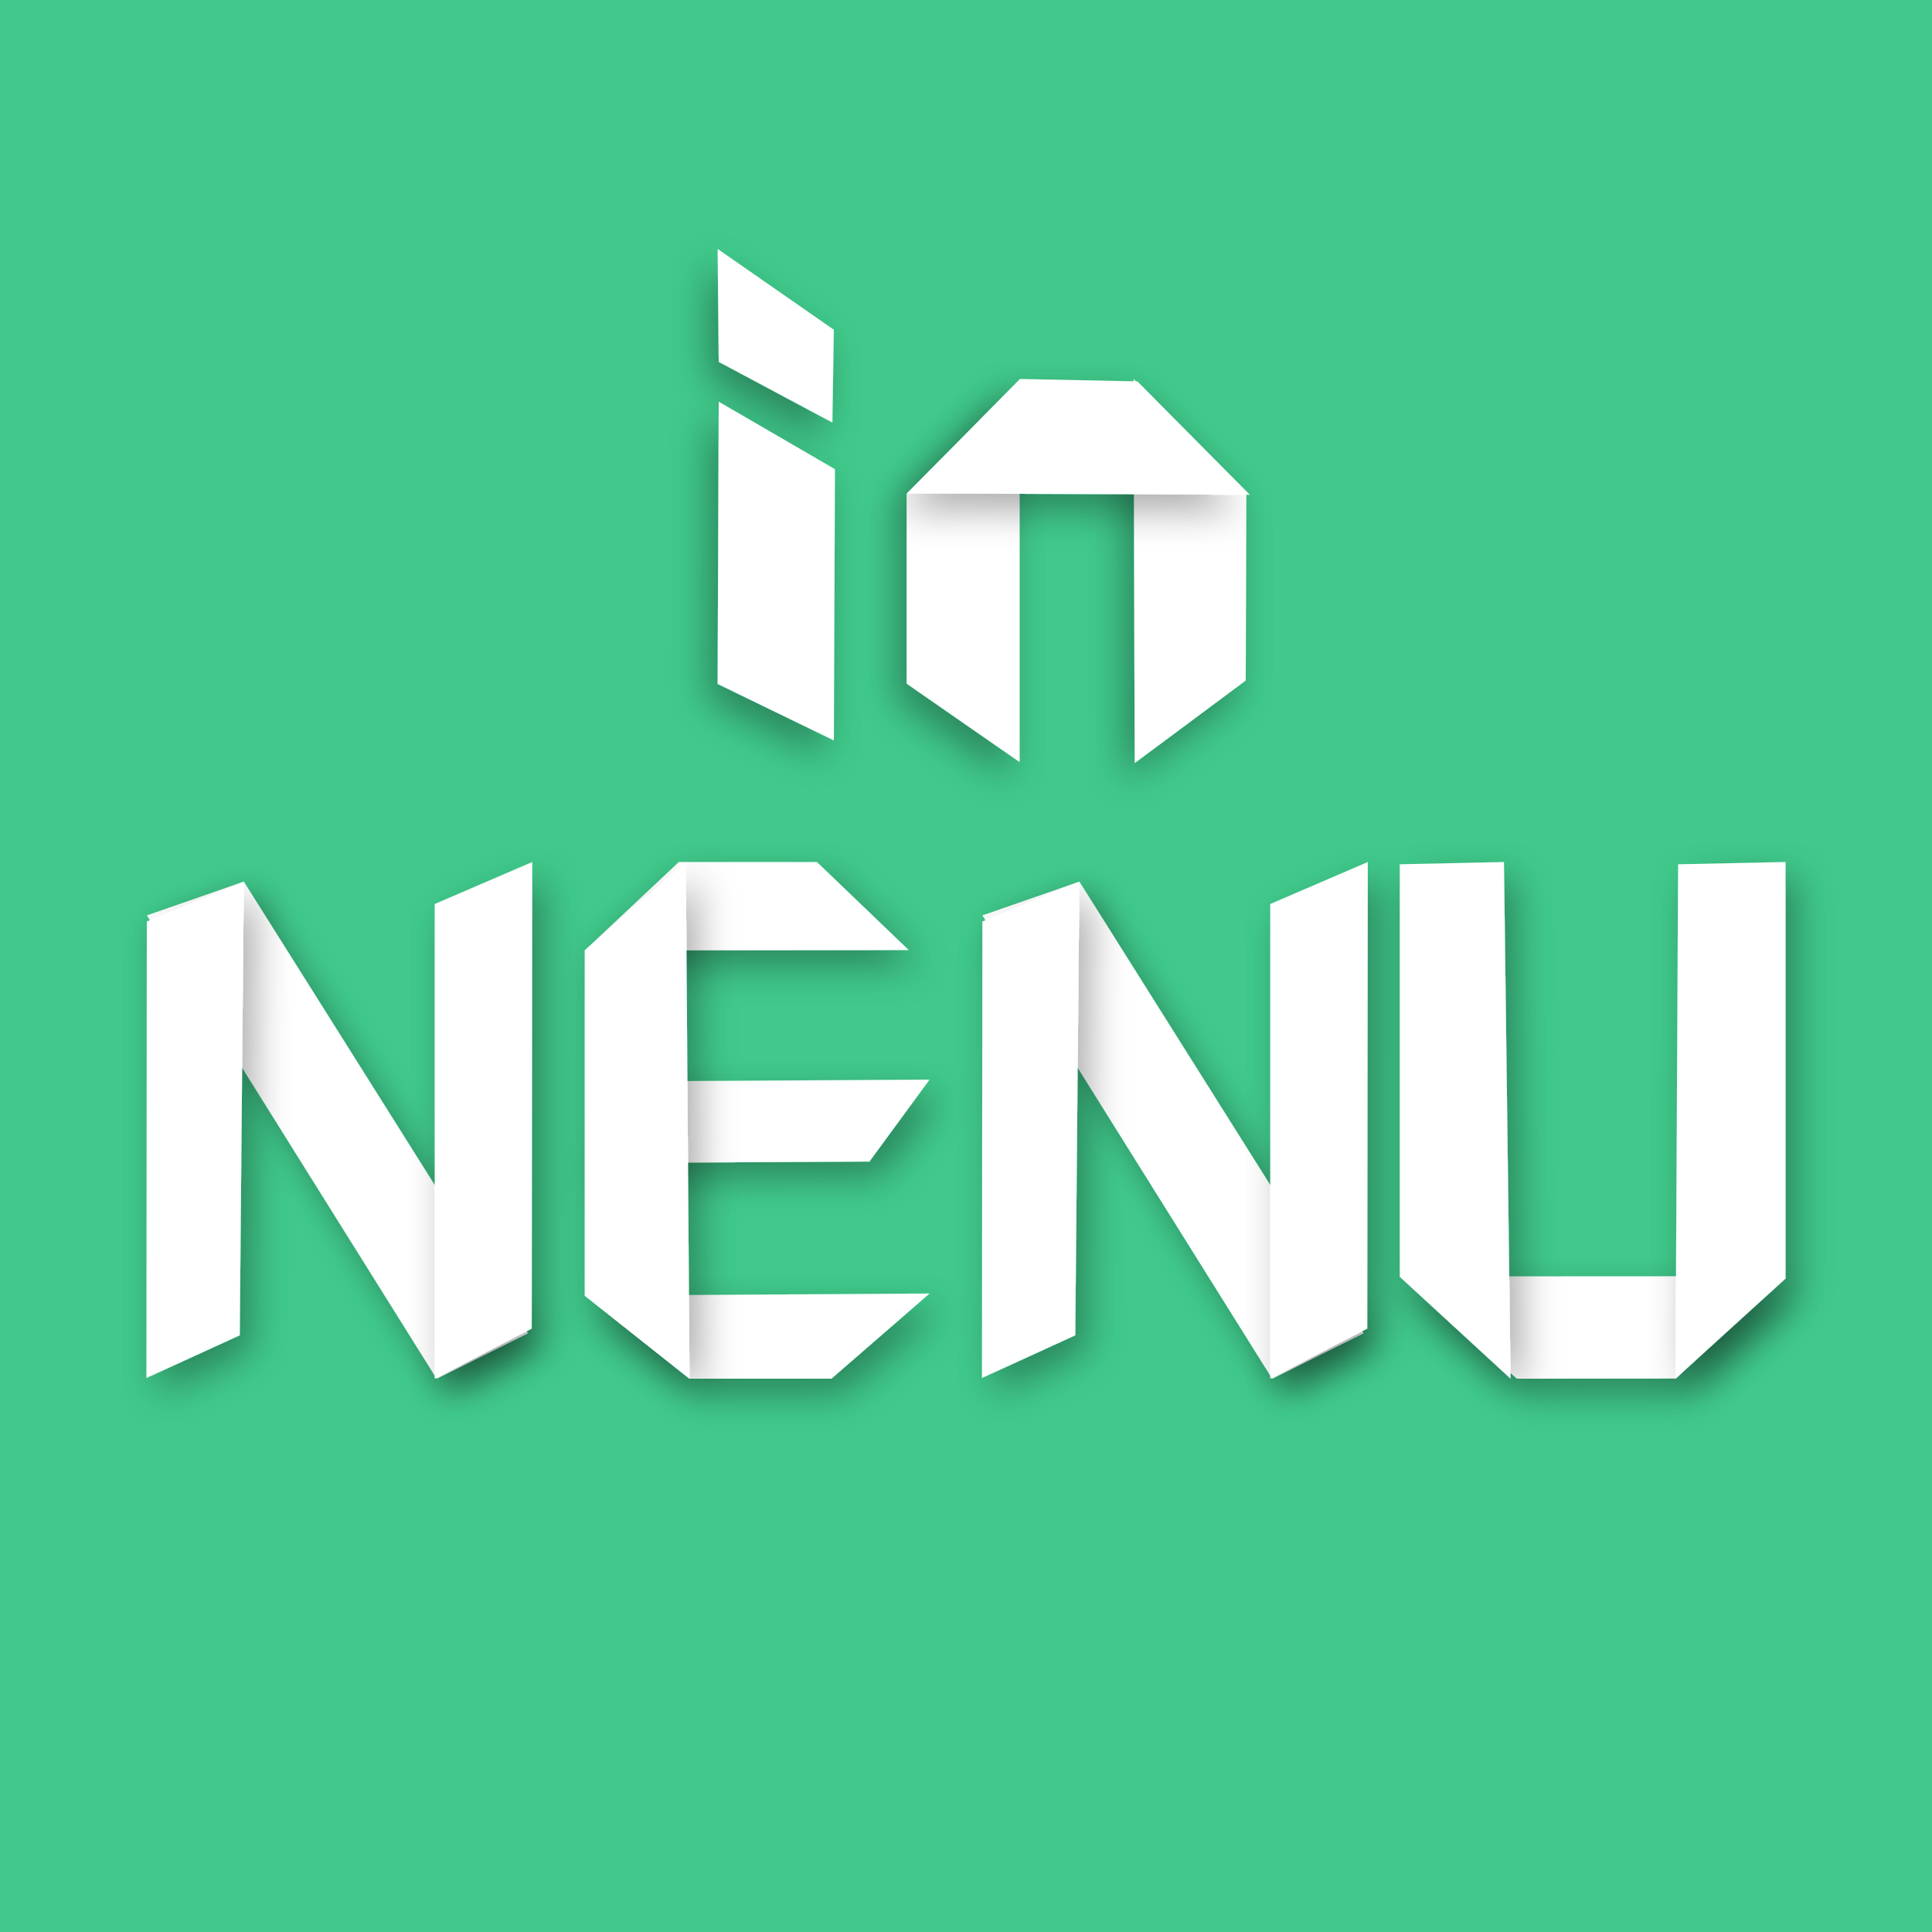
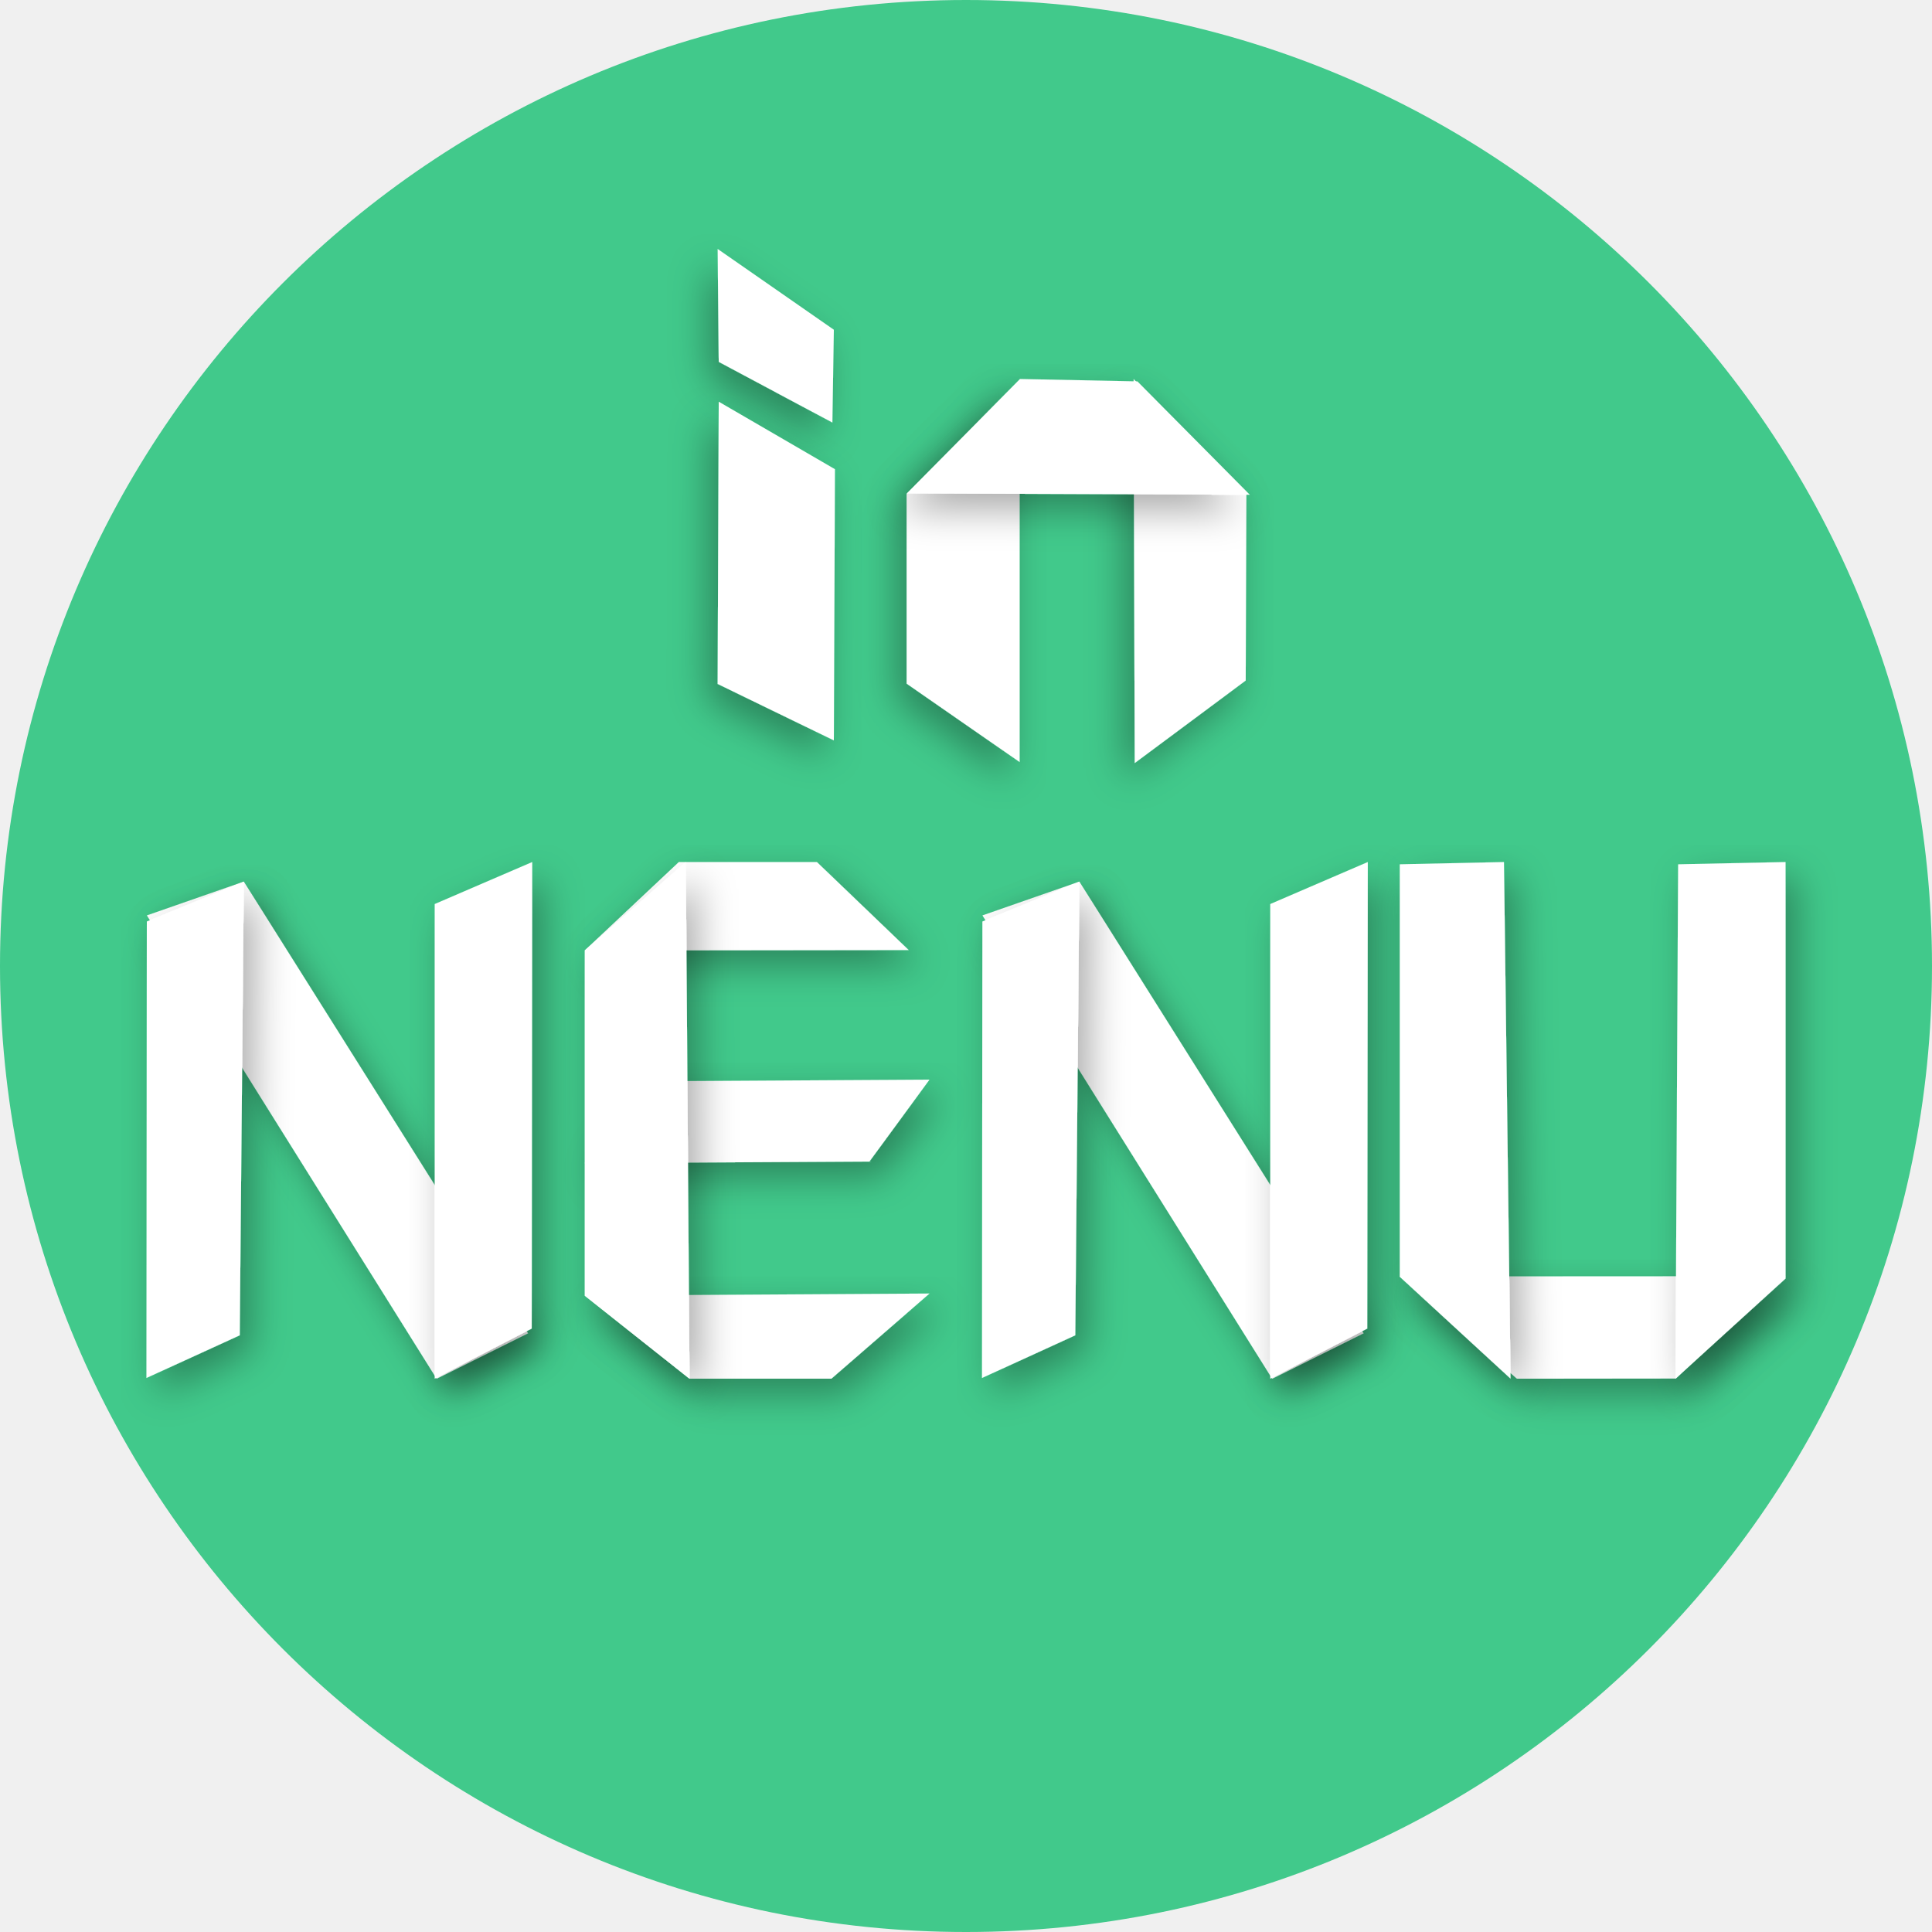
<svg xmlns="http://www.w3.org/2000/svg" width="1024" height="1024">
  <defs>
-     <filter id="b" width="1074" height="1074" x="-19.094" y="-16.931" color-interpolation-filters="sRGB" filterUnits="userSpaceOnUse">
-       <feDropShadow dx="5.906" dy="8.069" flood-color="#000" flood-opacity=".333" in="SourceGraphic" result="Shadow" stdDeviation="10" />
+     <filter id="a" width="111.599" height="142.017" x="350.077" y="115.438" filterUnits="userSpaceOnUse">
+       <feDropShadow dx="-5.28" dy="8.492" flood-color="#000" flood-opacity=".333" stdDeviation="10" />
    </filter>
-     <filter id="c" width="111.599" height="142.017" x="350.077" y="115.438" color-interpolation-filters="sRGB" filterUnits="userSpaceOnUse">
-       <feDropShadow dx="-5.28" dy="8.492" flood-color="#000" flood-opacity=".333" in="SourceGraphic" result="Shadow" stdDeviation="10" />
+     <filter id="b" width="112.185" height="229.516" x="350.077" y="196.396" filterUnits="userSpaceOnUse">
+       <feDropShadow dx="-5.28" dy="8.492" flood-color="#000" flood-opacity=".333" stdDeviation="10" />
    </filter>
-     <filter id="d" width="112.185" height="229.516" x="350.077" y="196.396" color-interpolation-filters="sRGB" filterUnits="userSpaceOnUse">
-       <feDropShadow dx="-5.28" dy="8.492" flood-color="#000" flood-opacity=".333" in="SourceGraphic" result="Shadow" stdDeviation="10" />
+     <filter id="c" width="109.909" height="251.76" x="450.244" y="185.64" filterUnits="userSpaceOnUse">
+       <feDropShadow dx="-5.28" dy="8.492" flood-color="#000" flood-opacity=".333" stdDeviation="10" />
    </filter>
-     <filter id="e" width="109.909" height="251.76" x="450.244" y="185.64" color-interpolation-filters="sRGB" filterUnits="userSpaceOnUse">
-       <feDropShadow dx="-5.28" dy="8.492" flood-color="#000" flood-opacity=".333" in="SourceGraphic" result="Shadow" stdDeviation="10" />
+     <filter id="d" width="109.783" height="253.569" x="570.551" y="184.369" filterUnits="userSpaceOnUse">
+       <feDropShadow dx="-5.28" dy="8.492" flood-color="#000" flood-opacity=".333" stdDeviation="10" />
    </filter>
-     <filter id="f" width="109.783" height="253.569" x="570.551" y="184.369" color-interpolation-filters="sRGB" filterUnits="userSpaceOnUse">
-       <feDropShadow dx="-5.28" dy="8.492" flood-color="#000" flood-opacity=".333" in="SourceGraphic" result="Shadow" stdDeviation="10" />
+     <filter id="e" width="231.724" height="111.361" x="450.425" y="184.369" filterUnits="userSpaceOnUse">
+       <feDropShadow dx="-5.28" dy="8.492" flood-color="#000" flood-opacity=".333" stdDeviation="10" />
    </filter>
-     <filter id="g" width="231.724" height="111.361" x="450.425" y="184.369" color-interpolation-filters="sRGB" filterUnits="userSpaceOnUse">
-       <feDropShadow dx="-5.28" dy="8.492" flood-color="#000" flood-opacity=".333" in="SourceGraphic" result="Shadow" stdDeviation="10" />
+     <filter id="f" width="245.616" height="307.057" x="61.196" y="452.517" filterUnits="userSpaceOnUse">
+       <feDropShadow dx="5.15" dy="7.036" flood-color="#000" flood-opacity=".333" stdDeviation="8.72" />
    </filter>
-     <filter id="h" width="245.616" height="307.057" x="61.196" y="452.517" color-interpolation-filters="sRGB" filterUnits="userSpaceOnUse">
-       <feDropShadow dx="5.15" dy="7.036" flood-color="#000" flood-opacity=".333" in="SourceGraphic" result="Shadow" stdDeviation="8.72" />
+     <filter id="g" width="102.174" height="313.639" x="58.305" y="450.159" filterUnits="userSpaceOnUse">
+       <feDropShadow dx="5.973" dy="8.16" flood-color="#000" flood-opacity=".333" stdDeviation="10.112" />
    </filter>
-     <filter id="i" width="102.174" height="313.639" x="58.305" y="450.159" color-interpolation-filters="sRGB" filterUnits="userSpaceOnUse">
-       <feDropShadow dx="5.973" dy="8.16" flood-color="#000" flood-opacity=".333" in="SourceGraphic" result="Shadow" stdDeviation="10.112" />
+     <filter id="h" width="102.266" height="324.412" x="211.083" y="439.769" filterUnits="userSpaceOnUse">
+       <feDropShadow dx="5.973" dy="8.16" flood-color="#000" flood-opacity=".333" stdDeviation="10.112" />
    </filter>
-     <filter id="j" width="102.266" height="324.412" x="211.083" y="439.769" color-interpolation-filters="sRGB" filterUnits="userSpaceOnUse">
-       <feDropShadow dx="5.973" dy="8.16" flood-color="#000" flood-opacity=".333" in="SourceGraphic" result="Shadow" stdDeviation="10.112" />
+     <filter id="i" width="245.616" height="307.057" x="504.057" y="452.517" filterUnits="userSpaceOnUse">
+       <feDropShadow dx="5.15" dy="7.036" flood-color="#000" flood-opacity=".333" stdDeviation="8.72" />
    </filter>
-     <filter id="k" width="245.616" height="307.057" x="504.057" y="452.517" color-interpolation-filters="sRGB" filterUnits="userSpaceOnUse">
-       <feDropShadow dx="5.15" dy="7.036" flood-color="#000" flood-opacity=".333" in="SourceGraphic" result="Shadow" stdDeviation="8.72" />
+     <filter id="j" width="102.174" height="313.639" x="501.166" y="450.159" filterUnits="userSpaceOnUse">
+       <feDropShadow dx="5.973" dy="8.16" flood-color="#000" flood-opacity=".333" stdDeviation="10.112" />
    </filter>
-     <filter id="l" width="102.174" height="313.639" x="501.166" y="450.159" color-interpolation-filters="sRGB" filterUnits="userSpaceOnUse">
-       <feDropShadow dx="5.973" dy="8.16" flood-color="#000" flood-opacity=".333" in="SourceGraphic" result="Shadow" stdDeviation="10.112" />
+     <filter id="k" width="102.266" height="324.412" x="653.944" y="439.769" filterUnits="userSpaceOnUse">
+       <feDropShadow dx="5.973" dy="8.16" flood-color="#000" flood-opacity=".333" stdDeviation="10.112" />
    </filter>
-     <filter id="m" width="102.266" height="324.412" x="653.944" y="439.769" color-interpolation-filters="sRGB" filterUnits="userSpaceOnUse">
-       <feDropShadow dx="5.973" dy="8.16" flood-color="#000" flood-opacity=".333" in="SourceGraphic" result="Shadow" stdDeviation="10.112" />
+     <filter id="l" width="222.285" height="97.439" x="290.595" y="439.769" filterUnits="userSpaceOnUse">
+       <feDropShadow dx="5.973" dy="8.16" flood-color="#000" flood-opacity=".333" stdDeviation="10.112" />
    </filter>
-     <filter id="n" width="222.285" height="97.439" x="290.595" y="439.769" color-interpolation-filters="sRGB" filterUnits="userSpaceOnUse">
-       <feDropShadow dx="5.973" dy="8.16" flood-color="#000" flood-opacity=".333" in="SourceGraphic" result="Shadow" stdDeviation="10.112" />
+     <filter id="m" width="233.325" height="94.836" x="290.595" y="555.096" filterUnits="userSpaceOnUse">
+       <feDropShadow dx="5.973" dy="8.16" flood-color="#000" flood-opacity=".333" stdDeviation="10.112" />
    </filter>
-     <filter id="o" width="233.325" height="94.836" x="290.595" y="555.096" color-interpolation-filters="sRGB" filterUnits="userSpaceOnUse">
-       <feDropShadow dx="5.973" dy="8.16" flood-color="#000" flood-opacity=".333" in="SourceGraphic" result="Shadow" stdDeviation="10.112" />
+     <filter id="n" width="233.325" height="95.71" x="290.595" y="668.471" filterUnits="userSpaceOnUse">
+       <feDropShadow dx="5.973" dy="8.16" flood-color="#000" flood-opacity=".333" stdDeviation="10.112" />
    </filter>
-     <filter id="p" width="233.325" height="95.71" x="290.595" y="668.471" color-interpolation-filters="sRGB" filterUnits="userSpaceOnUse">
-       <feDropShadow dx="5.973" dy="8.16" flood-color="#000" flood-opacity=".333" in="SourceGraphic" result="Shadow" stdDeviation="10.112" />
+     <filter id="o" width="106.128" height="324.412" x="290.595" y="439.769" filterUnits="userSpaceOnUse">
+       <feDropShadow dx="5.973" dy="8.16" flood-color="#000" flood-opacity=".333" stdDeviation="10.112" />
    </filter>
-     <filter id="q" width="106.128" height="324.412" x="290.595" y="439.769" color-interpolation-filters="sRGB" filterUnits="userSpaceOnUse">
-       <feDropShadow dx="5.973" dy="8.16" flood-color="#000" flood-opacity=".333" in="SourceGraphic" result="Shadow" stdDeviation="10.112" />
+     <filter id="p" width="255.044" height="104.881" x="722.597" y="659.3" filterUnits="userSpaceOnUse">
+       <feDropShadow dx="5.973" dy="8.16" flood-color="#000" flood-opacity=".333" stdDeviation="10.112" />
    </filter>
-     <filter id="r" width="255.044" height="104.881" x="722.597" y="659.3" color-interpolation-filters="sRGB" filterUnits="userSpaceOnUse">
-       <feDropShadow dx="5.973" dy="8.16" flood-color="#000" flood-opacity=".333" in="SourceGraphic" result="Shadow" stdDeviation="10.112" />
+     <filter id="q" width="109.288" height="324.412" x="722.597" y="439.769" filterUnits="userSpaceOnUse">
+       <feDropShadow dx="5.973" dy="8.16" flood-color="#000" flood-opacity=".333" stdDeviation="10.112" />
    </filter>
-     <filter id="s" width="109.288" height="324.412" x="722.597" y="439.769" color-interpolation-filters="sRGB" filterUnits="userSpaceOnUse">
-       <feDropShadow dx="5.973" dy="8.16" flood-color="#000" flood-opacity=".333" in="SourceGraphic" result="Shadow" stdDeviation="10.112" />
-     </filter>
-     <filter id="t" width="108.914" height="324.412" x="868.727" y="439.769" color-interpolation-filters="sRGB" filterUnits="userSpaceOnUse">
-       <feDropShadow dx="5.973" dy="8.16" flood-color="#000" flood-opacity=".333" in="SourceGraphic" result="Shadow" stdDeviation="10.112" />
+     <filter id="r" width="108.914" height="324.412" x="868.727" y="439.769" filterUnits="userSpaceOnUse">
+       <feDropShadow dx="5.973" dy="8.16" flood-color="#000" flood-opacity=".333" stdDeviation="10.112" />
    </filter>
  </defs>
-   <clipPath id="a">
-     <path d="M0 0h1024v1024H0z" />
-   </clipPath>
-   <g clip-path="url(#a)">
-     <path fill="#41c98b" d="M0 0h1024v1024H0V0Z" filter="url(#b)" />
-   </g>
+   <circle cx="512" cy="512" r="512" fill="#41c98b" />
  <g fill="#fff">
-     <path d="m380.357 131.945.587 59.839 60.232 32.178.78-49.191" filter="url(#c)" />
-     <path d="m380.944 212.904 61.599 35.786-.587 143.73-61.599-29.919.587-149.597Z" filter="url(#d)" />
-     <path d="M480.524 261.694v100.641l59.909 41.573v-201.76l-59.909 59.546Z" filter="url(#e)" />
-     <path d="m600.831 200.877.587 203.569 58.833-43.745.363-98.644-59.783-61.18Z" filter="url(#f)" />
-     <path d="m540.615 200.877-59.909 60.635 181.724.727-59.579-60.09" filter="url(#g)" />
-     <path d="m77.845 485.189 51.38-17.909 150.637 239.404-48.44 24.055" filter="url(#h)" />
-     <path d="m129.225 467.28-2.159 240.456-49.453 22.621.212-241.944" filter="url(#i)" />
-     <path d="m282.095 456.89-.281 247.289-51.411 26.56-.012-251.576" filter="url(#j)" />
-     <path d="m520.706 485.189 51.38-17.909 150.637 239.404-48.44 24.055" filter="url(#k)" />
-     <path d="m572.086 467.28-2.159 240.456-49.453 22.621.212-241.944" filter="url(#l)" />
-     <path d="m724.956 456.89-.281 247.289-51.411 26.56-.012-251.576" filter="url(#m)" />
-     <path d="m481.627 503.555-171.723.212 49.897-46.877h73.177" filter="url(#n)" />
-     <path d="m460.809 615.634-150.905.857 28.676-43.36 154.086-.914" filter="url(#o)" />
-     <path d="m309.904 686.706 182.762-1.114-52.023 45.147H365.47" filter="url(#p)" />
-     <path d="m363.51 456.89 1.96 273.849-55.566-44.033V503.767" filter="url(#q)" />
-     <path d="m741.905 676.526 204.482-.105-58.261 54.229-84.106.089" filter="url(#r)" />
-     <path d="m797.135 456.89 3.496 273.849-58.726-54.025V458.096" filter="url(#s)" />
-     <path d="m889.44 458.096-1.405 272.643 58.352-53.082V456.89" filter="url(#t)" />
+     <path d="m380.357 131.945.587 59.839 60.232 32.178.78-49.191" filter="url(#a)" />
+     <path d="m380.944 212.904 61.599 35.786-.587 143.73-61.599-29.919.587-149.597Z" filter="url(#b)" />
+     <path d="M480.524 261.694v100.641l59.909 41.573v-201.76l-59.909 59.546Z" filter="url(#c)" />
+     <path d="m600.831 200.877.587 203.569 58.833-43.745.363-98.644-59.783-61.18Z" filter="url(#d)" />
+     <path d="m540.615 200.877-59.909 60.635 181.724.727-59.579-60.09" filter="url(#e)" />
+     <path d="m77.845 485.189 51.38-17.909 150.637 239.404-48.44 24.055" filter="url(#f)" />
+     <path d="m129.225 467.28-2.159 240.456-49.453 22.621.212-241.944" filter="url(#g)" />
+     <path d="m282.095 456.89-.281 247.289-51.411 26.56-.012-251.576" filter="url(#h)" />
+     <path d="m520.706 485.189 51.38-17.909 150.637 239.404-48.44 24.055" filter="url(#i)" />
+     <path d="m572.086 467.28-2.159 240.456-49.453 22.621.212-241.944" filter="url(#j)" />
+     <path d="m724.956 456.89-.281 247.289-51.411 26.56-.012-251.576" filter="url(#k)" />
+     <path d="m481.627 503.555-171.723.212 49.897-46.877h73.177" filter="url(#l)" />
+     <path d="m460.809 615.634-150.905.857 28.676-43.36 154.086-.914" filter="url(#m)" />
+     <path d="m309.904 686.706 182.762-1.114-52.023 45.147H365.47" filter="url(#n)" />
+     <path d="m363.51 456.89 1.96 273.849-55.566-44.033V503.767" filter="url(#o)" />
+     <path d="m741.905 676.526 204.482-.105-58.261 54.229-84.106.089" filter="url(#p)" />
+     <path d="m797.135 456.89 3.496 273.849-58.726-54.025V458.096" filter="url(#q)" />
+     <path d="m889.44 458.096-1.405 272.643 58.352-53.082V456.89" filter="url(#r)" />
  </g>
</svg>
